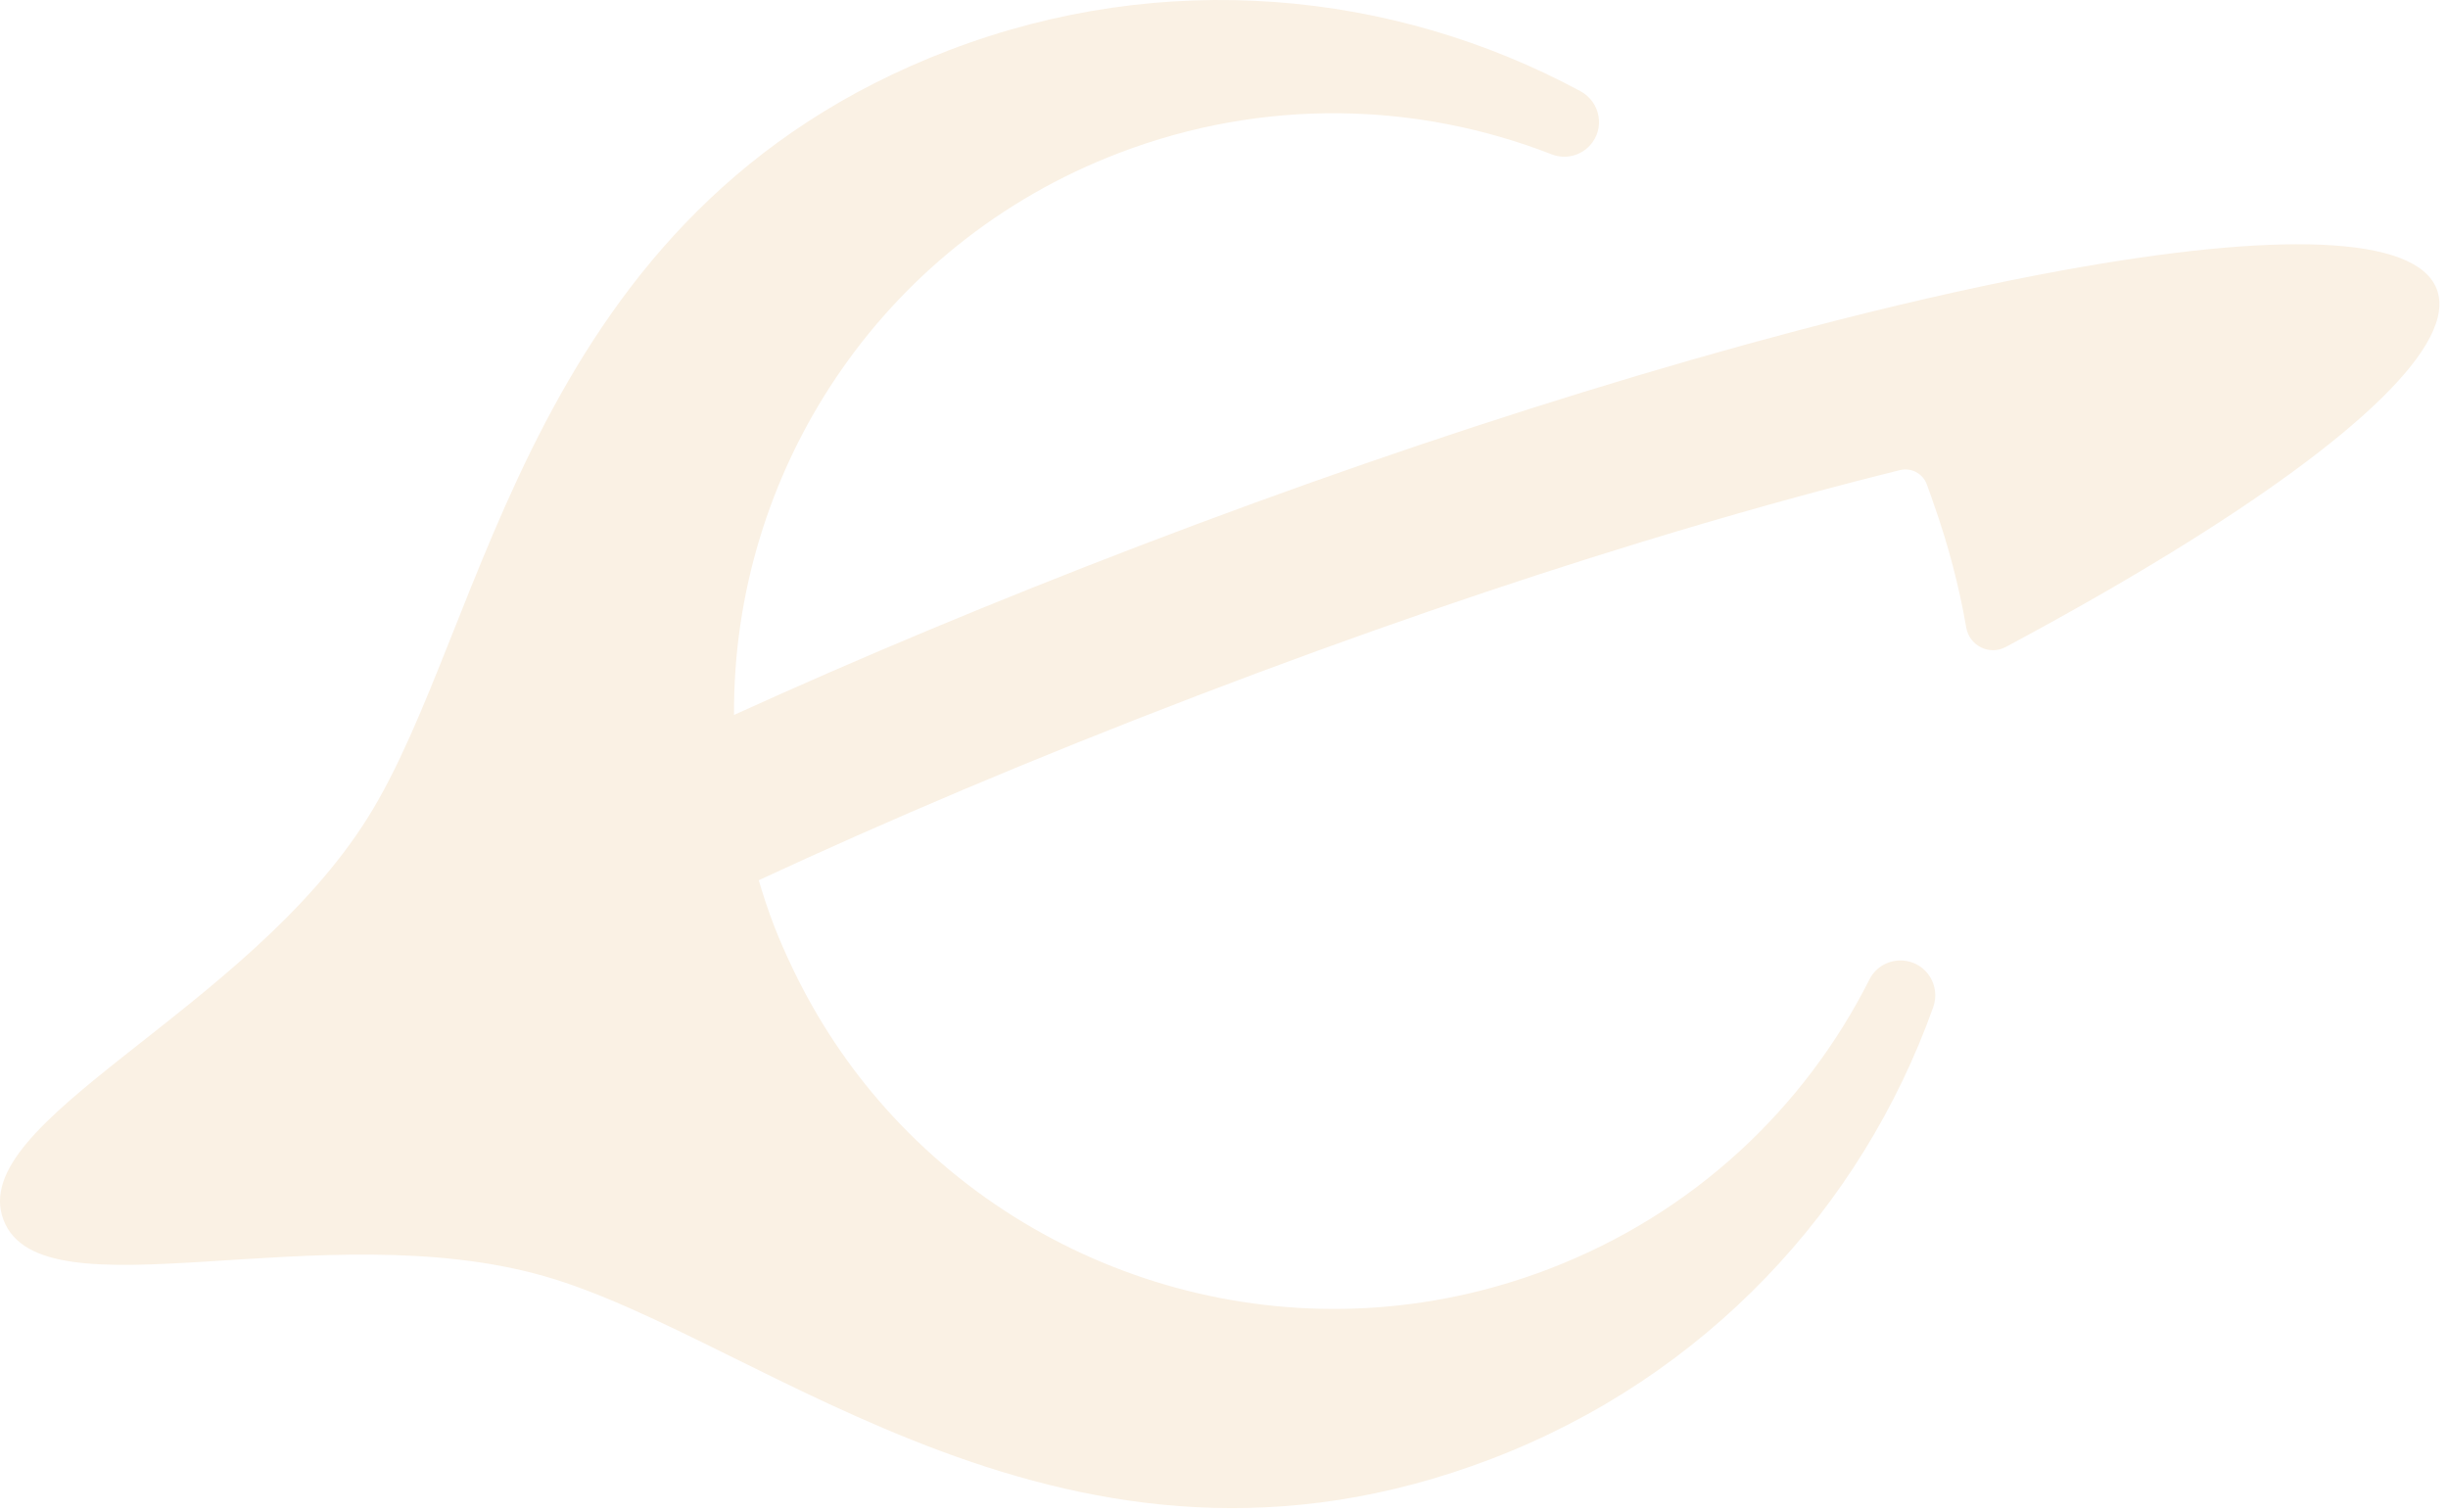
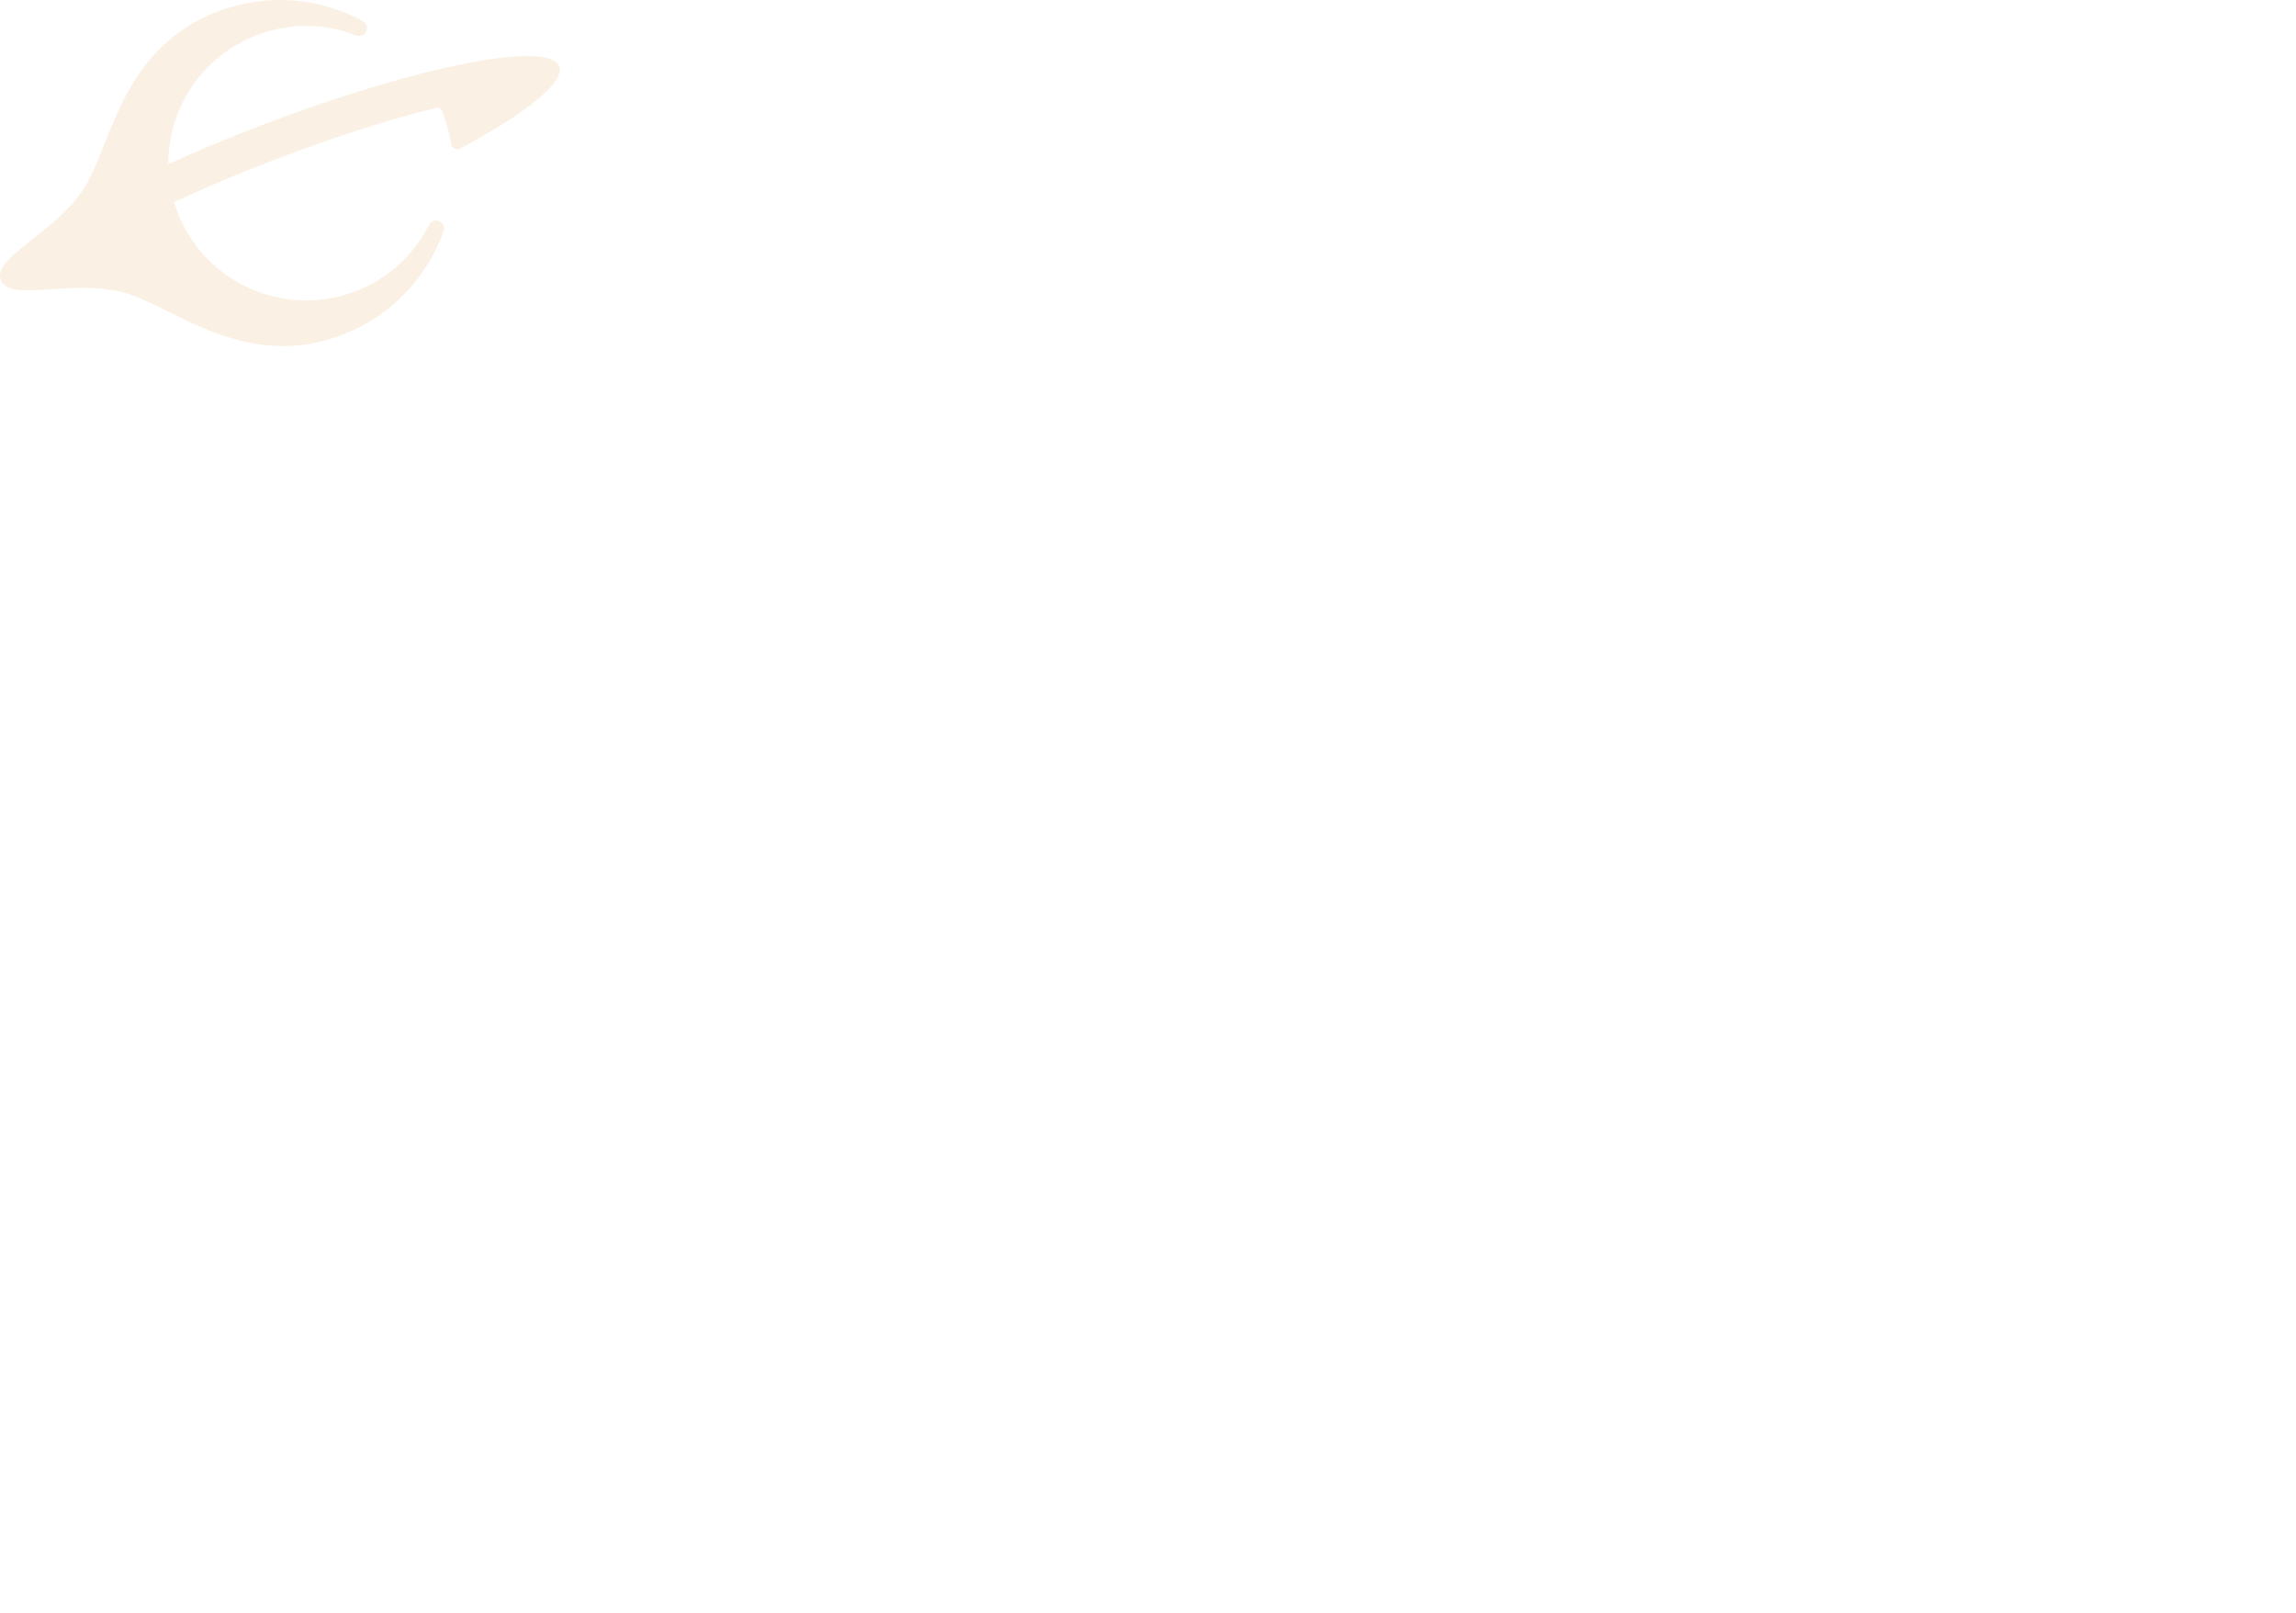
- <svg xmlns="http://www.w3.org/2000/svg" width="230" height="142" viewBox="0 0 230 142" fill="none">
+ <svg xmlns="http://www.w3.org/2000/svg" width="940" height="660" viewBox="0 0 940 660" fill="none">
  <path d="M89.154 4.724C49.543 19.878 45.914 58.69 34.556 76.815C23.064 95.156 -3.265 105.276 0.335 114.623C3.936 123.969 30.296 113.931 51.151 119.895C71.759 125.787 100.512 152.212 140.123 137.057C160.302 129.338 174.913 113.447 181.632 94.626C182.355 92.606 181.003 90.445 178.861 90.246C177.528 90.121 176.249 90.817 175.648 92.007C169.57 104.073 159.144 114.008 145.5 119.227C122.975 127.844 98.329 121.079 83.192 104.11C79.754 100.257 76.814 95.87 74.493 91.022C73.854 89.688 73.248 88.332 72.71 86.929C72.168 85.526 71.709 84.114 71.286 82.695C83.192 77.165 96.93 71.306 112.505 65.349C127.776 59.506 141.674 54.767 154.049 50.977C162.42 48.414 170.093 46.281 177.021 44.539C177.522 44.414 178.016 44.289 178.507 44.168C179.555 43.909 180.631 44.467 181.019 45.471L181.025 45.489C181.254 46.085 181.451 46.684 181.663 47.282C183.034 51.145 184.06 55.048 184.738 58.961C185.036 60.672 186.912 61.605 188.451 60.781C194.138 57.739 199.34 54.771 203.989 51.915C221.309 41.284 230.912 32.268 228.941 27.158C226.974 22.045 213.786 21.752 193.775 25.4C187.416 26.559 180.365 28.118 172.767 30.048C171.453 30.381 170.124 30.728 168.779 31.083C162.385 32.773 155.641 34.709 148.619 36.876C135.559 40.907 121.548 45.736 107.084 51.27C93.552 56.448 80.727 61.816 68.965 67.166C68.821 44.461 82.594 22.996 105.12 14.379C118.761 9.16 133.181 9.587 145.8 14.504C147.045 14.99 148.462 14.653 149.372 13.671C150.83 12.097 150.383 9.59 148.49 8.568C130.86 -0.932 109.333 -2.996 89.154 4.724Z" fill="#FAF1E4" />
</svg>
